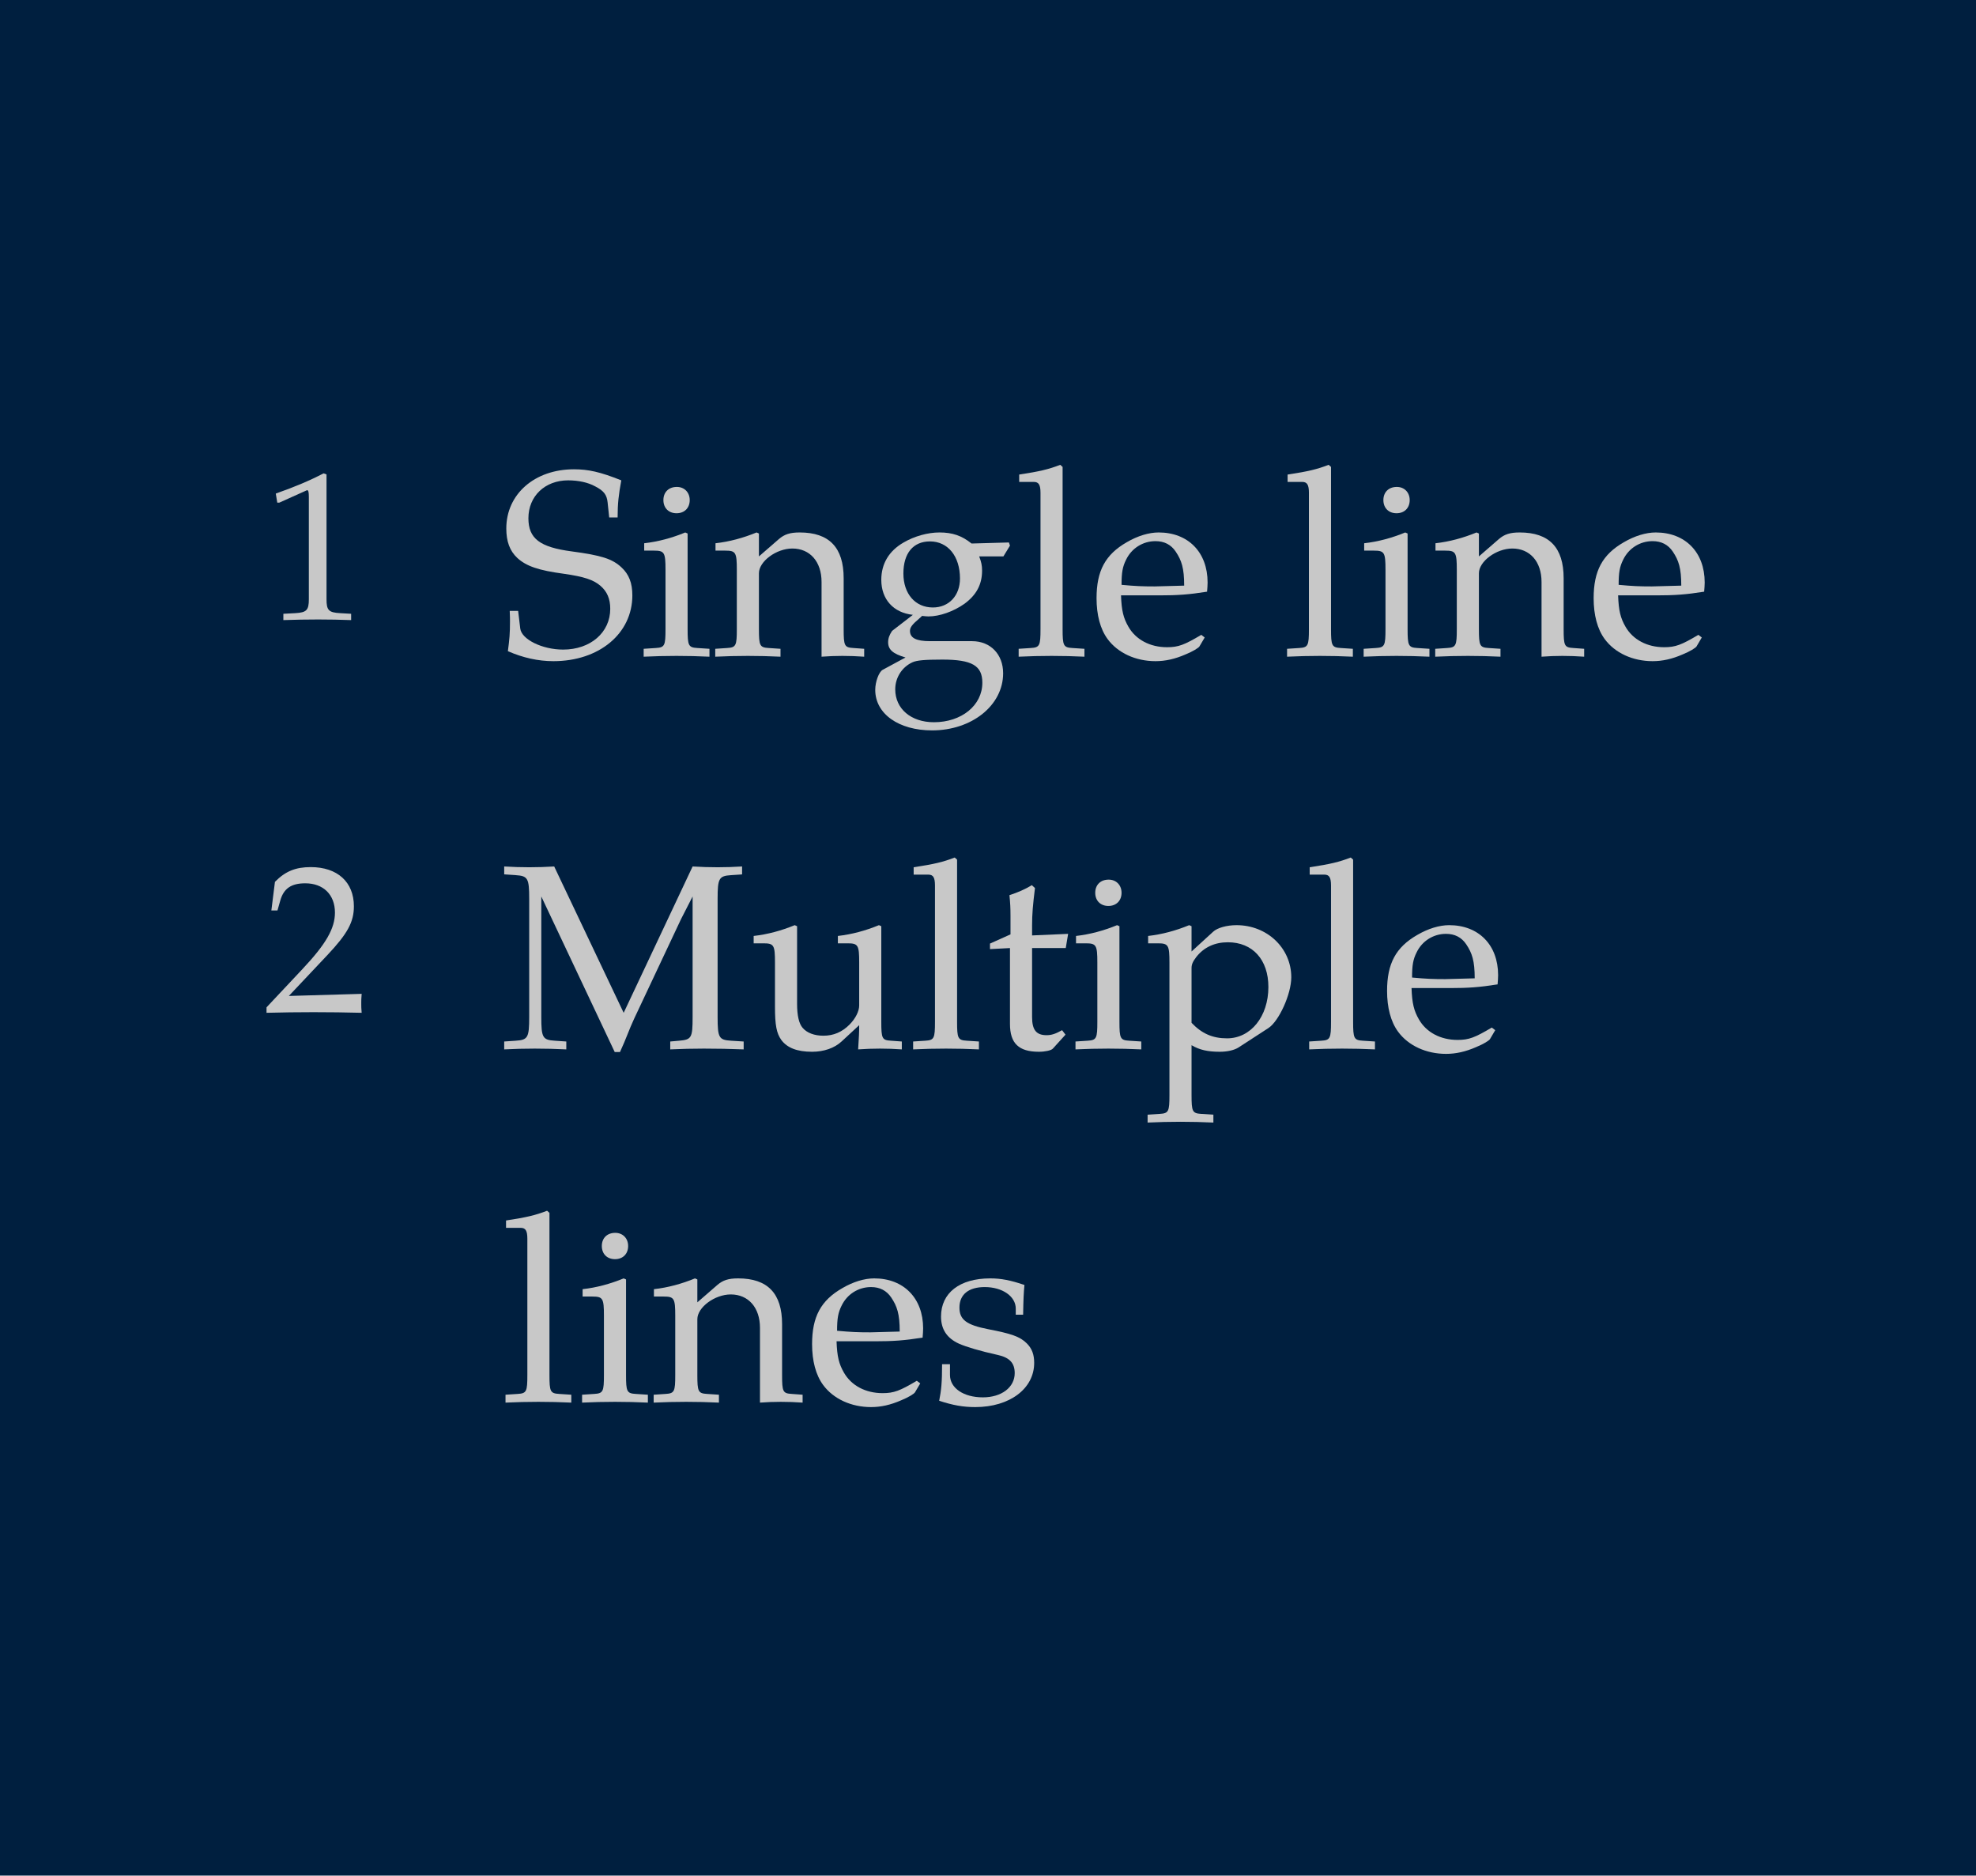
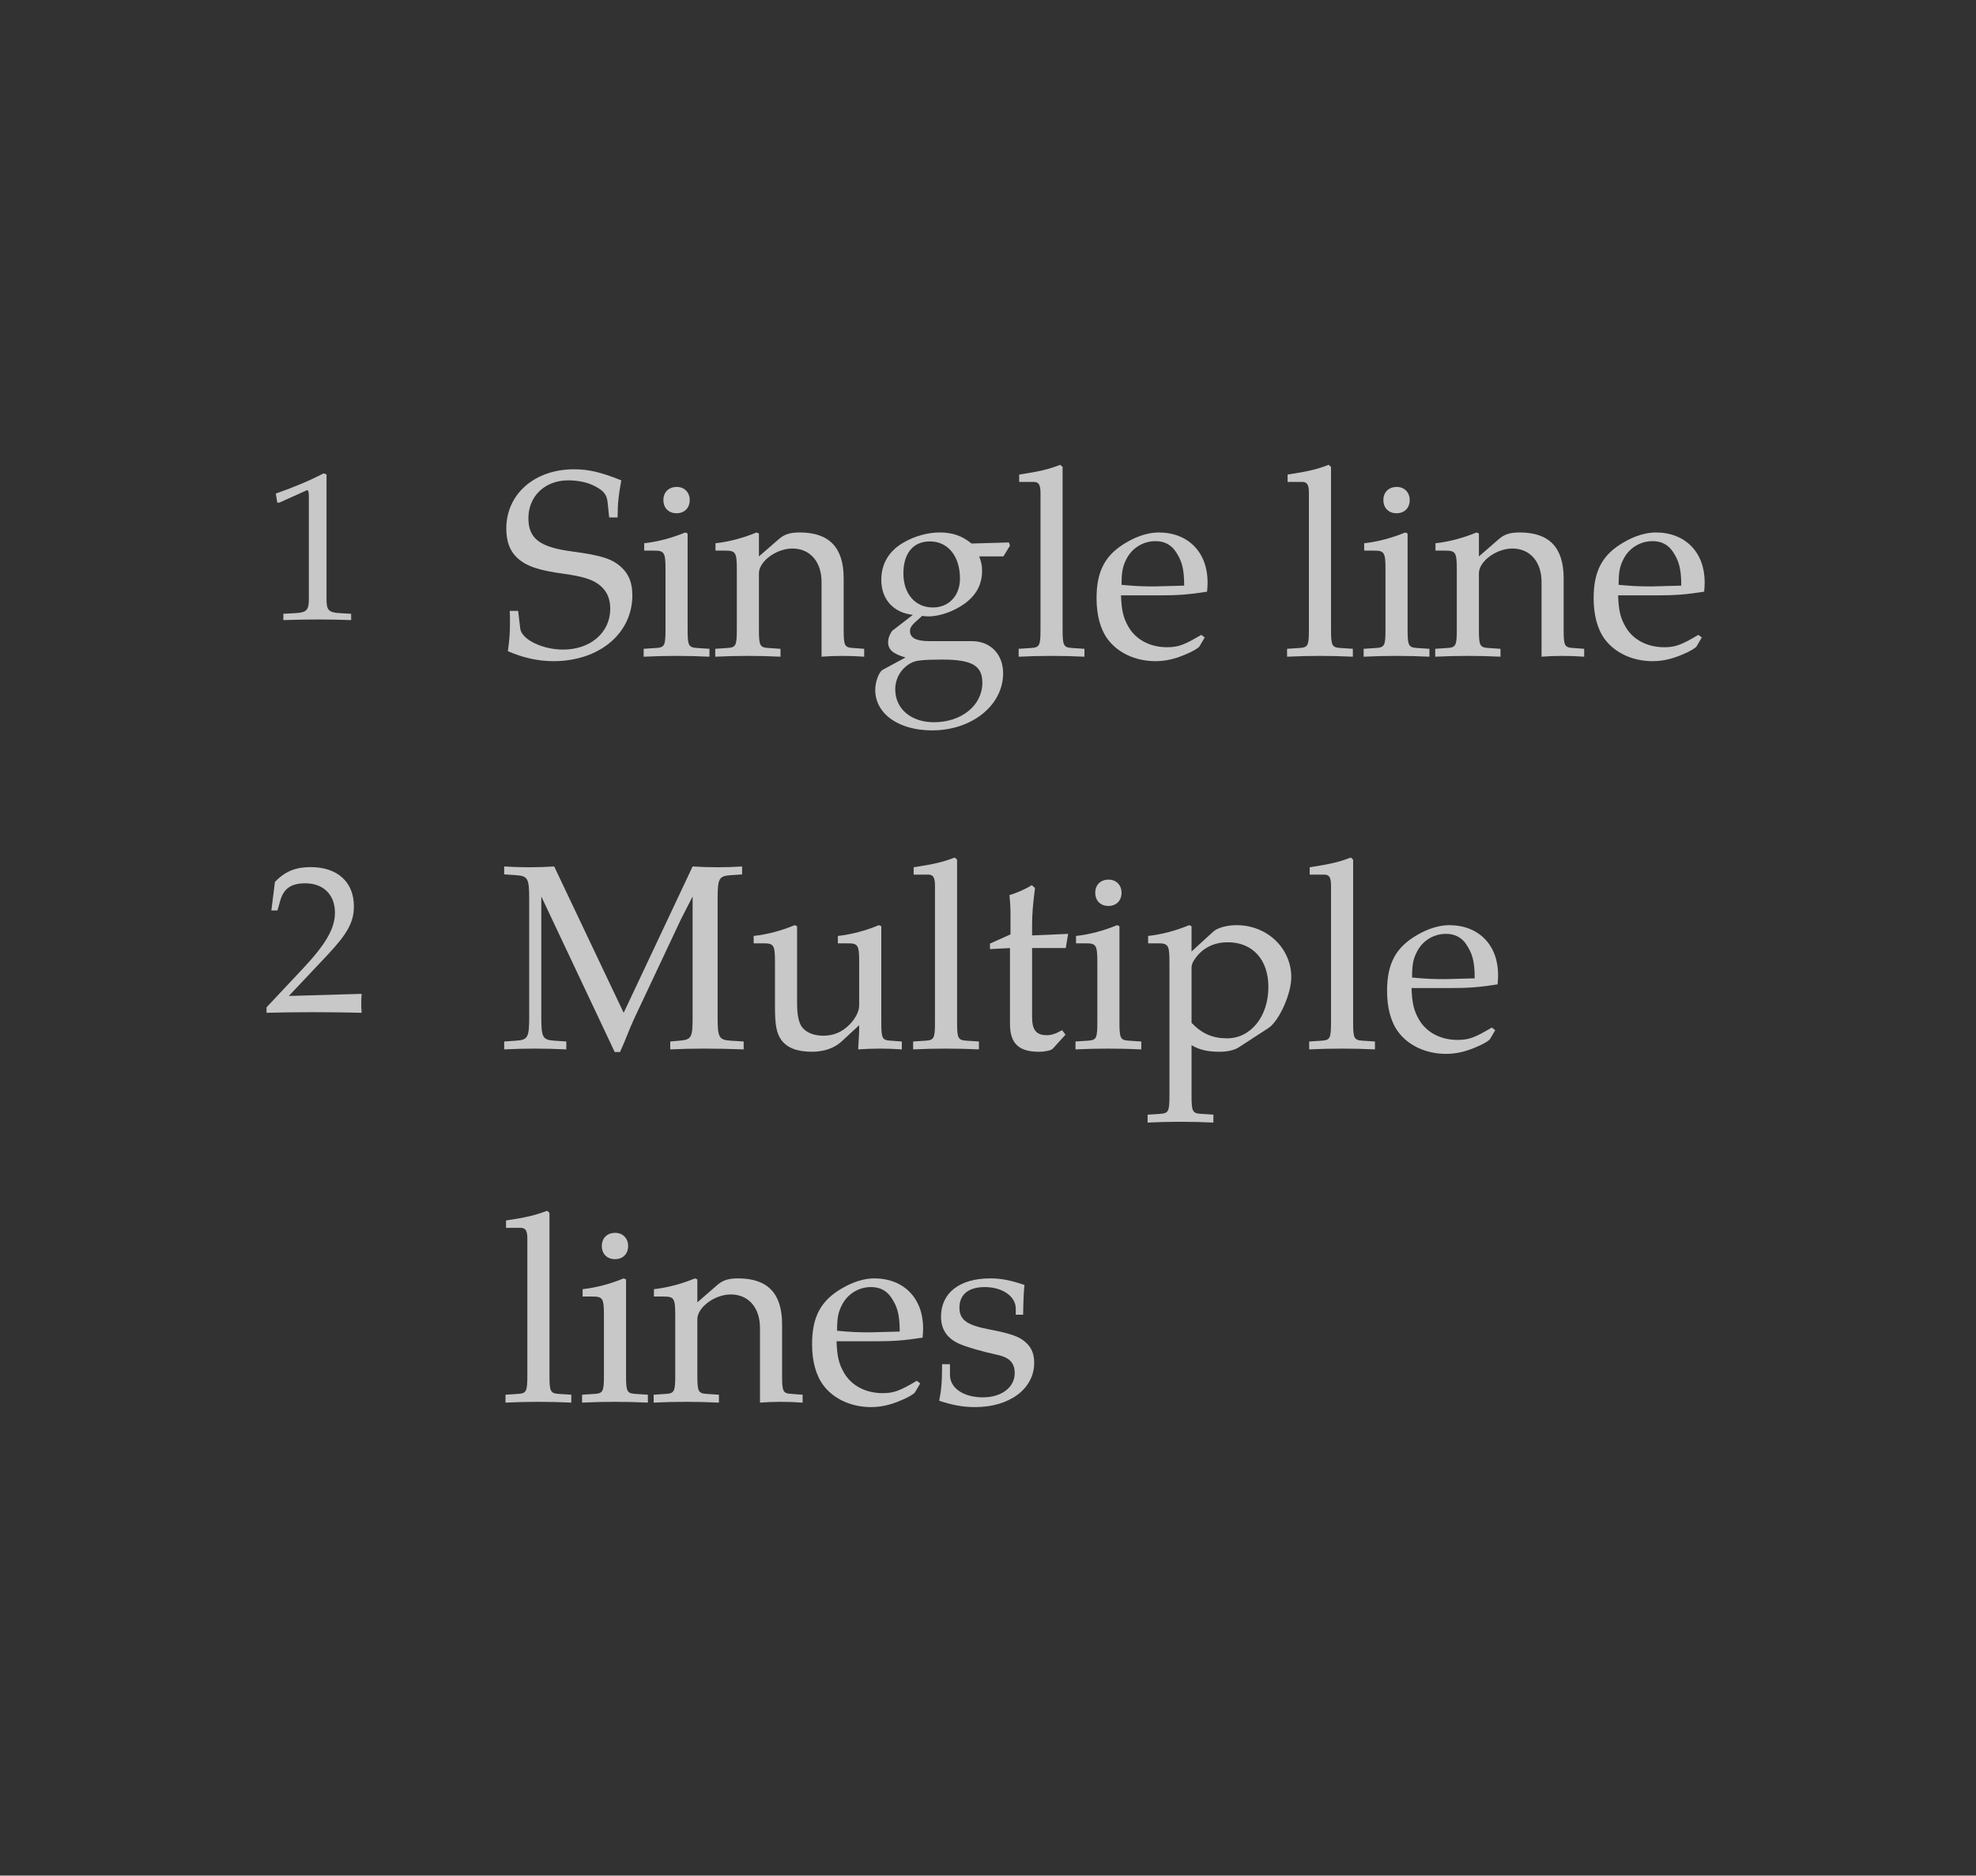
<svg xmlns="http://www.w3.org/2000/svg" xmlns:xlink="http://www.w3.org/1999/xlink" class="typst-doc" viewBox="0 0 82.599 78.386" width="82.599pt" height="78.386pt">
-   <path class="typst-shape" fill="#001f3f" fill-rule="nonzero" d="M 0 0 L 0 78.386 L 82.599 78.386 L 82.599 0 Z " />
+   <path class="typst-shape" fill="#323232" fill-rule="nonzero" d="M 0 0 L 0 78.386 L 82.599 78.386 L 82.599 0 Z " />
  <g>
    <g transform="translate(11 25.8896)">
      <g class="typst-text" transform="scale(1, -1)">
        <use xlink:href="#gB59807A87BD12A57C78F071127DD8DB8" x="0" fill="#c8c8c8" fill-rule="nonzero" />
      </g>
    </g>
    <g transform="translate(20.9 27.412)">
      <g class="typst-text" transform="scale(1, -1)">
        <use xlink:href="#g149D18F41FD068C4836358D834B8AF1C" x="0" fill="#c8c8c8" fill-rule="nonzero" />
        <use xlink:href="#g43D3547A4C128EABAFDE999EF33DB1F" x="5.775" fill="#c8c8c8" fill-rule="nonzero" />
        <use xlink:href="#gF81DA7EC79939559AB80AA79EB80E69D" x="8.932" fill="#c8c8c8" fill-rule="nonzero" />
        <use xlink:href="#g9DB4AD6D32893C784D8AD3033EAEC94E" x="15.334" fill="#c8c8c8" fill-rule="nonzero" />
        <use xlink:href="#g75FE4C2010CB90426A011AD51FC999AC" x="21.45" fill="#c8c8c8" fill-rule="nonzero" />
        <use xlink:href="#g8D0331CBDF62F5F982575ADA7537C10C" x="24.651" fill="#c8c8c8" fill-rule="nonzero" />
        <use xlink:href="#g75FE4C2010CB90426A011AD51FC999AC" x="32.67" fill="#c8c8c8" fill-rule="nonzero" />
        <use xlink:href="#g43D3547A4C128EABAFDE999EF33DB1F" x="35.871" fill="#c8c8c8" fill-rule="nonzero" />
        <use xlink:href="#gF81DA7EC79939559AB80AA79EB80E69D" x="39.028" fill="#c8c8c8" fill-rule="nonzero" />
        <use xlink:href="#g8D0331CBDF62F5F982575ADA7537C10C" x="45.43" fill="#c8c8c8" fill-rule="nonzero" />
      </g>
    </g>
    <g transform="translate(11 42.3016)">
      <g class="typst-text" transform="scale(1, -1)">
        <use xlink:href="#g99AAF541A667E6BD5BDF1E3105FE101A" x="0" fill="#c8c8c8" fill-rule="nonzero" />
      </g>
    </g>
    <g transform="translate(20.9 43.824)">
      <g class="typst-text" transform="scale(1, -1)">
        <use xlink:href="#gD02F9F00A101960CA28AC2B60490EF1E" x="0" fill="#c8c8c8" fill-rule="nonzero" />
        <use xlink:href="#g7230CAFC8C9F5ECED3580A80C54DC624" x="10.406" fill="#c8c8c8" fill-rule="nonzero" />
        <use xlink:href="#g75FE4C2010CB90426A011AD51FC999AC" x="17.039" fill="#c8c8c8" fill-rule="nonzero" />
        <use xlink:href="#g64D842BFBCA6BE6CC3FE0AC198E0B43A" x="20.24" fill="#c8c8c8" fill-rule="nonzero" />
        <use xlink:href="#g43D3547A4C128EABAFDE999EF33DB1F" x="23.826" fill="#c8c8c8" fill-rule="nonzero" />
        <use xlink:href="#gAF952B39B5958E27DD1518E45EAD3D66" x="26.983" fill="#c8c8c8" fill-rule="nonzero" />
        <use xlink:href="#g75FE4C2010CB90426A011AD51FC999AC" x="33.594" fill="#c8c8c8" fill-rule="nonzero" />
        <use xlink:href="#g8D0331CBDF62F5F982575ADA7537C10C" x="36.795" fill="#c8c8c8" fill-rule="nonzero" />
      </g>
    </g>
    <g transform="translate(20.9 58.586)">
      <g class="typst-text" transform="scale(1, -1)">
        <use xlink:href="#g75FE4C2010CB90426A011AD51FC999AC" x="0" fill="#c8c8c8" fill-rule="nonzero" />
        <use xlink:href="#g43D3547A4C128EABAFDE999EF33DB1F" x="3.201" fill="#c8c8c8" fill-rule="nonzero" />
        <use xlink:href="#gF81DA7EC79939559AB80AA79EB80E69D" x="6.358" fill="#c8c8c8" fill-rule="nonzero" />
        <use xlink:href="#g8D0331CBDF62F5F982575ADA7537C10C" x="12.76" fill="#c8c8c8" fill-rule="nonzero" />
        <use xlink:href="#g9A4F137FF043D515893A11D39538E853" x="18.029" fill="#c8c8c8" fill-rule="nonzero" />
      </g>
    </g>
  </g>
  <defs id="glyph">
    <symbol id="gB59807A87BD12A57C78F071127DD8DB8" overflow="visible">
      <path d="M 0.528 5.262 L 0.59 4.884 L 0.678 4.884 L 1.813 5.394 L 1.839 5.403 C 1.892 5.403 1.91 5.324 1.91 5.113 L 1.91 0.845 C 1.91 0.387 1.813 0.29 1.338 0.264 L 0.845 0.238 L 0.845 -0.026 C 1.329 -0.009 1.813 0 2.297 0 C 2.754 0 3.221 -0.009 3.678 -0.026 L 3.678 0.238 L 3.221 0.264 C 2.737 0.29 2.649 0.387 2.649 0.845 L 2.649 6.063 L 2.526 6.107 C 1.954 5.808 1.329 5.544 0.528 5.262 Z " />
    </symbol>
    <symbol id="g149D18F41FD068C4836358D834B8AF1C" overflow="visible">
      <path d="M 0.264 5.324 C 0.264 4.785 0.407 4.389 0.726 4.092 C 1.1 3.751 1.606 3.575 2.673 3.432 C 3.52 3.311 3.905 3.179 4.191 2.937 C 4.477 2.695 4.609 2.387 4.609 1.969 C 4.609 0.979 3.784 0.264 2.64 0.264 C 1.76 0.264 0.902 0.693 0.847 1.144 L 0.759 1.881 L 0.407 1.881 C 0.418 1.683 0.418 1.507 0.418 1.441 C 0.418 0.935 0.396 0.693 0.33 0.198 C 0.957 -0.077 1.595 -0.22 2.233 -0.22 C 4.147 -0.22 5.533 0.935 5.533 2.53 C 5.533 3.047 5.39 3.41 5.082 3.696 C 4.697 4.059 4.235 4.202 3.003 4.367 C 1.661 4.543 1.188 4.906 1.188 5.753 C 1.188 6.677 1.881 7.337 2.849 7.337 C 3.278 7.337 3.685 7.249 3.982 7.084 C 4.345 6.897 4.466 6.732 4.499 6.413 L 4.565 5.786 L 4.917 5.786 C 4.917 6.369 4.961 6.743 5.071 7.337 C 4.191 7.689 3.696 7.799 3.091 7.799 C 1.452 7.799 0.264 6.765 0.264 5.324 Z " />
    </symbol>
    <symbol id="g43D3547A4C128EABAFDE999EF33DB1F" overflow="visible">
      <path d="M 0.231 -0.033 C 0.693 -0.011 1.144 0 1.606 0 C 2.068 0 2.519 -0.011 2.981 -0.033 L 2.981 0.297 L 2.475 0.33 C 2.101 0.352 2.068 0.429 2.068 1.122 L 2.068 5.115 L 1.969 5.159 C 1.408 4.928 0.836 4.774 0.253 4.708 L 0.253 4.4 L 0.66 4.4 C 1.1 4.4 1.144 4.323 1.144 3.597 L 1.144 1.122 C 1.144 0.429 1.111 0.352 0.737 0.33 L 0.231 0.297 Z M 1.056 6.512 C 1.056 6.182 1.276 5.962 1.606 5.962 C 1.936 5.962 2.156 6.182 2.156 6.512 C 2.156 6.831 1.936 7.062 1.617 7.062 C 1.276 7.062 1.056 6.842 1.056 6.512 Z " />
    </symbol>
    <symbol id="gF81DA7EC79939559AB80AA79EB80E69D" overflow="visible">
      <path d="M 0.066 -0.033 C 0.517 -0.011 0.979 0 1.43 0 C 1.881 0 2.343 -0.011 2.794 -0.033 L 2.794 0.297 L 2.299 0.33 C 1.925 0.352 1.892 0.429 1.892 1.122 L 1.892 3.454 C 1.892 3.949 2.618 4.488 3.289 4.488 C 4.026 4.488 4.51 3.938 4.51 3.091 L 4.51 -0.033 C 4.796 -0.011 5.093 0 5.379 0 C 5.687 0 5.984 -0.011 6.292 -0.033 L 6.292 0.297 L 5.841 0.33 C 5.467 0.352 5.434 0.418 5.434 1.122 L 5.434 3.245 C 5.434 4.532 4.829 5.159 3.597 5.159 C 3.19 5.159 2.959 5.082 2.728 4.884 L 1.892 4.158 L 1.892 5.115 L 1.793 5.159 C 1.232 4.928 0.66 4.774 0.077 4.708 L 0.077 4.4 L 0.484 4.4 C 0.924 4.4 0.968 4.323 0.968 3.597 L 0.968 1.122 C 0.968 0.429 0.935 0.352 0.561 0.33 L 0.066 0.297 Z " />
    </symbol>
    <symbol id="g9DB4AD6D32893C784D8AD3033EAEC94E" overflow="visible">
      <path d="M 0.352 -1.419 C 0.352 -2.42 1.331 -3.113 2.728 -3.113 C 4.389 -3.113 5.698 -2.068 5.698 -0.726 C 5.698 0.066 5.17 0.616 4.4 0.616 L 2.64 0.616 C 2.068 0.616 1.804 0.748 1.804 1.045 C 1.804 1.188 1.892 1.309 2.178 1.551 C 2.244 1.606 2.266 1.628 2.31 1.672 C 2.42 1.661 2.486 1.65 2.574 1.65 C 3.047 1.65 3.63 1.859 4.081 2.178 C 4.576 2.541 4.818 2.981 4.818 3.564 C 4.818 3.784 4.785 3.927 4.697 4.158 L 5.709 4.158 L 5.984 4.609 L 5.94 4.741 L 4.378 4.697 C 3.971 5.027 3.575 5.159 3.036 5.159 C 2.552 5.159 1.991 5.005 1.54 4.741 C 0.924 4.389 0.605 3.85 0.605 3.179 C 0.605 2.365 1.111 1.804 1.925 1.716 L 1.056 1.045 C 0.946 0.88 0.891 0.737 0.891 0.572 C 0.891 0.264 1.089 0.088 1.617 -0.066 L 0.66 -0.583 C 0.506 -0.671 0.352 -1.078 0.352 -1.419 Z M 1.188 -1.397 C 1.188 -0.902 1.474 -0.462 1.914 -0.264 C 2.09 -0.187 2.398 -0.154 3.157 -0.154 C 4.4 -0.154 4.829 -0.407 4.829 -1.122 C 4.829 -2.068 3.96 -2.772 2.805 -2.772 C 1.848 -2.772 1.188 -2.211 1.188 -1.397 Z M 1.529 3.443 C 1.529 4.29 1.936 4.785 2.64 4.785 C 3.388 4.785 3.894 4.169 3.894 3.234 C 3.894 2.519 3.432 2.024 2.761 2.024 C 2.024 2.024 1.529 2.596 1.529 3.443 Z " />
    </symbol>
    <symbol id="g75FE4C2010CB90426A011AD51FC999AC" overflow="visible">
      <path d="M 0.231 -0.033 C 0.693 -0.011 1.144 0 1.606 0 C 2.068 0 2.519 -0.011 2.981 -0.033 L 2.981 0.297 L 2.475 0.33 C 2.101 0.352 2.068 0.429 2.068 1.122 L 2.068 7.898 L 1.969 7.986 C 1.485 7.799 1.122 7.711 0.253 7.579 L 0.253 7.271 L 0.869 7.271 C 1.067 7.271 1.144 7.15 1.144 6.82 L 1.144 1.122 C 1.144 0.429 1.111 0.352 0.737 0.33 L 0.231 0.297 Z " />
    </symbol>
    <symbol id="g8D0331CBDF62F5F982575ADA7537C10C" overflow="visible">
      <path d="M 0.286 2.409 C 0.286 1.716 0.44 1.122 0.748 0.704 C 1.177 0.121 1.925 -0.22 2.75 -0.22 C 3.157 -0.22 3.564 -0.132 4.015 0.066 C 4.312 0.187 4.543 0.33 4.587 0.396 L 4.807 0.77 L 4.664 0.88 C 3.96 0.462 3.707 0.363 3.234 0.363 C 2.519 0.363 1.925 0.682 1.617 1.221 C 1.408 1.584 1.331 1.892 1.309 2.53 L 2.915 2.53 C 3.674 2.53 4.147 2.563 4.906 2.684 C 4.917 2.838 4.928 2.937 4.928 3.069 C 4.928 4.334 4.114 5.159 2.882 5.159 C 2.475 5.159 2.002 5.016 1.551 4.752 C 0.649 4.235 0.286 3.553 0.286 2.409 Z M 1.331 2.97 C 1.331 3.487 1.375 3.729 1.518 4.015 C 1.749 4.499 2.222 4.796 2.75 4.796 C 3.113 4.796 3.399 4.653 3.597 4.356 C 3.839 3.993 3.949 3.674 3.949 2.937 L 2.717 2.904 C 2.211 2.904 1.925 2.915 1.331 2.97 Z " />
    </symbol>
    <symbol id="g99AAF541A667E6BD5BDF1E3105FE101A" overflow="visible">
      <path d="M 0.141 -0.026 C 0.792 -0.009 1.452 0 2.103 0 C 2.772 0 3.45 -0.009 4.118 -0.026 C 4.101 0.158 4.101 0.246 4.101 0.37 C 4.101 0.484 4.101 0.572 4.118 0.766 L 1.074 0.678 L 2.675 2.376 C 3.529 3.282 3.793 3.766 3.793 4.426 C 3.793 5.438 3.106 6.063 1.989 6.063 C 1.355 6.063 0.924 5.887 0.493 5.447 L 0.343 4.25 L 0.598 4.25 L 0.713 4.655 C 0.854 5.166 1.17 5.386 1.76 5.386 C 2.517 5.386 3.001 4.91 3.001 4.162 C 3.001 3.502 2.631 2.851 1.637 1.795 L 0.141 0.202 Z " />
    </symbol>
    <symbol id="gD02F9F00A101960CA28AC2B60490EF1E" overflow="visible">
      <path d="M 0.176 -0.033 C 0.605 -0.011 1.023 0 1.452 0 C 1.892 0 2.332 -0.011 2.772 -0.033 L 2.772 0.297 L 2.288 0.33 C 1.782 0.363 1.727 0.462 1.727 1.32 L 1.727 6.358 L 4.796 -0.143 L 5.016 -0.143 C 5.291 0.451 5.379 0.759 5.61 1.254 L 7.568 5.412 L 8.052 6.358 L 8.052 1.32 C 8.052 0.451 8.008 0.374 7.491 0.33 L 7.117 0.297 L 7.117 -0.033 C 7.59 -0.011 8.052 0 8.525 0 C 9.075 0 9.636 -0.011 10.186 -0.033 L 10.186 0.297 L 9.658 0.33 C 9.152 0.363 9.097 0.451 9.097 1.32 L 9.097 6.259 C 9.097 7.117 9.152 7.216 9.658 7.249 L 10.12 7.282 L 10.12 7.612 C 9.779 7.59 9.438 7.579 9.097 7.579 C 8.745 7.579 8.404 7.59 8.052 7.612 L 5.17 1.496 L 2.266 7.612 C 1.914 7.59 1.573 7.579 1.221 7.579 C 0.869 7.579 0.528 7.59 0.176 7.612 L 0.176 7.282 L 0.66 7.249 C 1.166 7.216 1.221 7.117 1.221 6.259 L 1.221 1.32 C 1.221 0.462 1.166 0.363 0.66 0.33 L 0.176 0.297 Z " />
    </symbol>
    <symbol id="g7230CAFC8C9F5ECED3580A80C54DC624" overflow="visible">
      <path d="M 0.198 4.4 L 0.605 4.4 C 1.045 4.4 1.089 4.323 1.089 3.597 L 1.089 1.749 C 1.089 0.979 1.155 0.638 1.353 0.363 C 1.595 0.033 2.013 -0.132 2.64 -0.132 C 3.135 -0.132 3.575 0.022 3.872 0.297 L 4.609 0.979 C 4.609 0.66 4.598 0.484 4.565 -0.033 C 4.873 -0.011 5.17 0 5.478 0 C 5.786 0 6.083 -0.011 6.391 -0.033 L 6.391 0.297 L 5.94 0.33 C 5.566 0.352 5.533 0.418 5.533 1.122 L 5.533 5.115 L 5.434 5.159 C 4.873 4.928 4.301 4.774 3.718 4.708 L 3.718 4.4 L 4.125 4.4 C 4.565 4.4 4.609 4.323 4.609 3.597 L 4.609 1.804 C 4.609 1.562 4.455 1.254 4.202 1.001 C 3.894 0.693 3.542 0.539 3.113 0.539 C 2.728 0.539 2.42 0.66 2.244 0.869 C 2.09 1.045 2.013 1.386 2.013 1.87 L 2.013 5.115 L 1.914 5.159 C 1.353 4.928 0.781 4.774 0.198 4.708 Z " />
    </symbol>
    <symbol id="g64D842BFBCA6BE6CC3FE0AC198E0B43A" overflow="visible">
      <path d="M 0.242 4.158 L 1.078 4.202 L 1.078 1.034 C 1.078 0.22 1.441 -0.132 2.288 -0.132 C 2.541 -0.132 2.805 -0.077 2.871 0 L 3.399 0.583 L 3.256 0.77 C 2.981 0.616 2.816 0.561 2.607 0.561 C 2.178 0.561 2.002 0.781 2.002 1.32 L 2.002 4.202 L 3.41 4.202 L 3.509 4.796 L 2.002 4.73 L 2.002 5.148 C 2.002 5.61 2.035 6.006 2.123 6.71 L 1.991 6.831 C 1.727 6.666 1.397 6.523 1.056 6.413 C 1.089 6.083 1.1 5.874 1.1 5.544 L 1.1 4.774 L 0.242 4.389 Z " />
    </symbol>
    <symbol id="gAF952B39B5958E27DD1518E45EAD3D66" overflow="visible">
      <path d="M 0.088 -2.761 L 0.088 -3.091 C 0.55 -3.069 1.001 -3.058 1.463 -3.058 C 1.925 -3.058 2.376 -3.069 2.838 -3.091 L 2.838 -2.761 L 2.332 -2.728 C 1.958 -2.706 1.925 -2.629 1.925 -1.936 L 1.925 0.143 C 2.255 -0.055 2.607 -0.132 3.102 -0.132 C 3.421 -0.132 3.707 -0.066 3.883 0.044 L 5.137 0.858 C 5.577 1.144 6.094 2.277 6.094 2.981 C 6.094 4.202 5.082 5.159 3.806 5.159 C 3.399 5.159 3.003 5.049 2.827 4.884 L 1.925 4.059 L 1.925 5.115 L 1.826 5.159 C 1.265 4.928 0.693 4.774 0.11 4.708 L 0.11 4.4 L 0.517 4.4 C 0.957 4.4 1.001 4.323 1.001 3.597 L 1.001 -1.936 C 1.001 -2.629 0.968 -2.706 0.594 -2.728 Z M 1.925 1.078 L 1.925 3.366 C 1.925 3.52 1.98 3.641 2.123 3.828 C 2.442 4.235 2.893 4.444 3.443 4.444 C 4.477 4.444 5.137 3.718 5.137 2.574 C 5.137 1.342 4.4 0.429 3.41 0.429 C 2.805 0.429 2.354 0.627 1.925 1.078 Z " />
    </symbol>
    <symbol id="g9A4F137FF043D515893A11D39538E853" overflow="visible">
      <path d="M 0.33 0.044 C 0.902 -0.143 1.331 -0.22 1.837 -0.22 C 3.278 -0.22 4.301 0.55 4.301 1.628 C 4.301 1.969 4.213 2.222 3.993 2.442 C 3.707 2.728 3.344 2.849 2.376 3.036 C 1.474 3.212 1.177 3.432 1.177 3.938 C 1.177 4.488 1.562 4.796 2.233 4.796 C 2.97 4.796 3.531 4.411 3.531 3.894 L 3.531 3.641 L 3.839 3.641 C 3.85 4.279 3.861 4.543 3.894 4.884 C 3.311 5.082 2.915 5.159 2.464 5.159 C 1.188 5.159 0.407 4.554 0.407 3.564 C 0.407 3.036 0.649 2.662 1.155 2.431 C 1.452 2.299 2.035 2.123 2.783 1.958 C 3.278 1.848 3.487 1.617 3.487 1.199 C 3.487 0.605 2.937 0.187 2.156 0.187 C 1.353 0.187 0.781 0.572 0.781 1.122 L 0.781 1.573 L 0.451 1.573 C 0.451 0.814 0.418 0.484 0.33 0.044 Z " />
    </symbol>
  </defs>
</svg>
